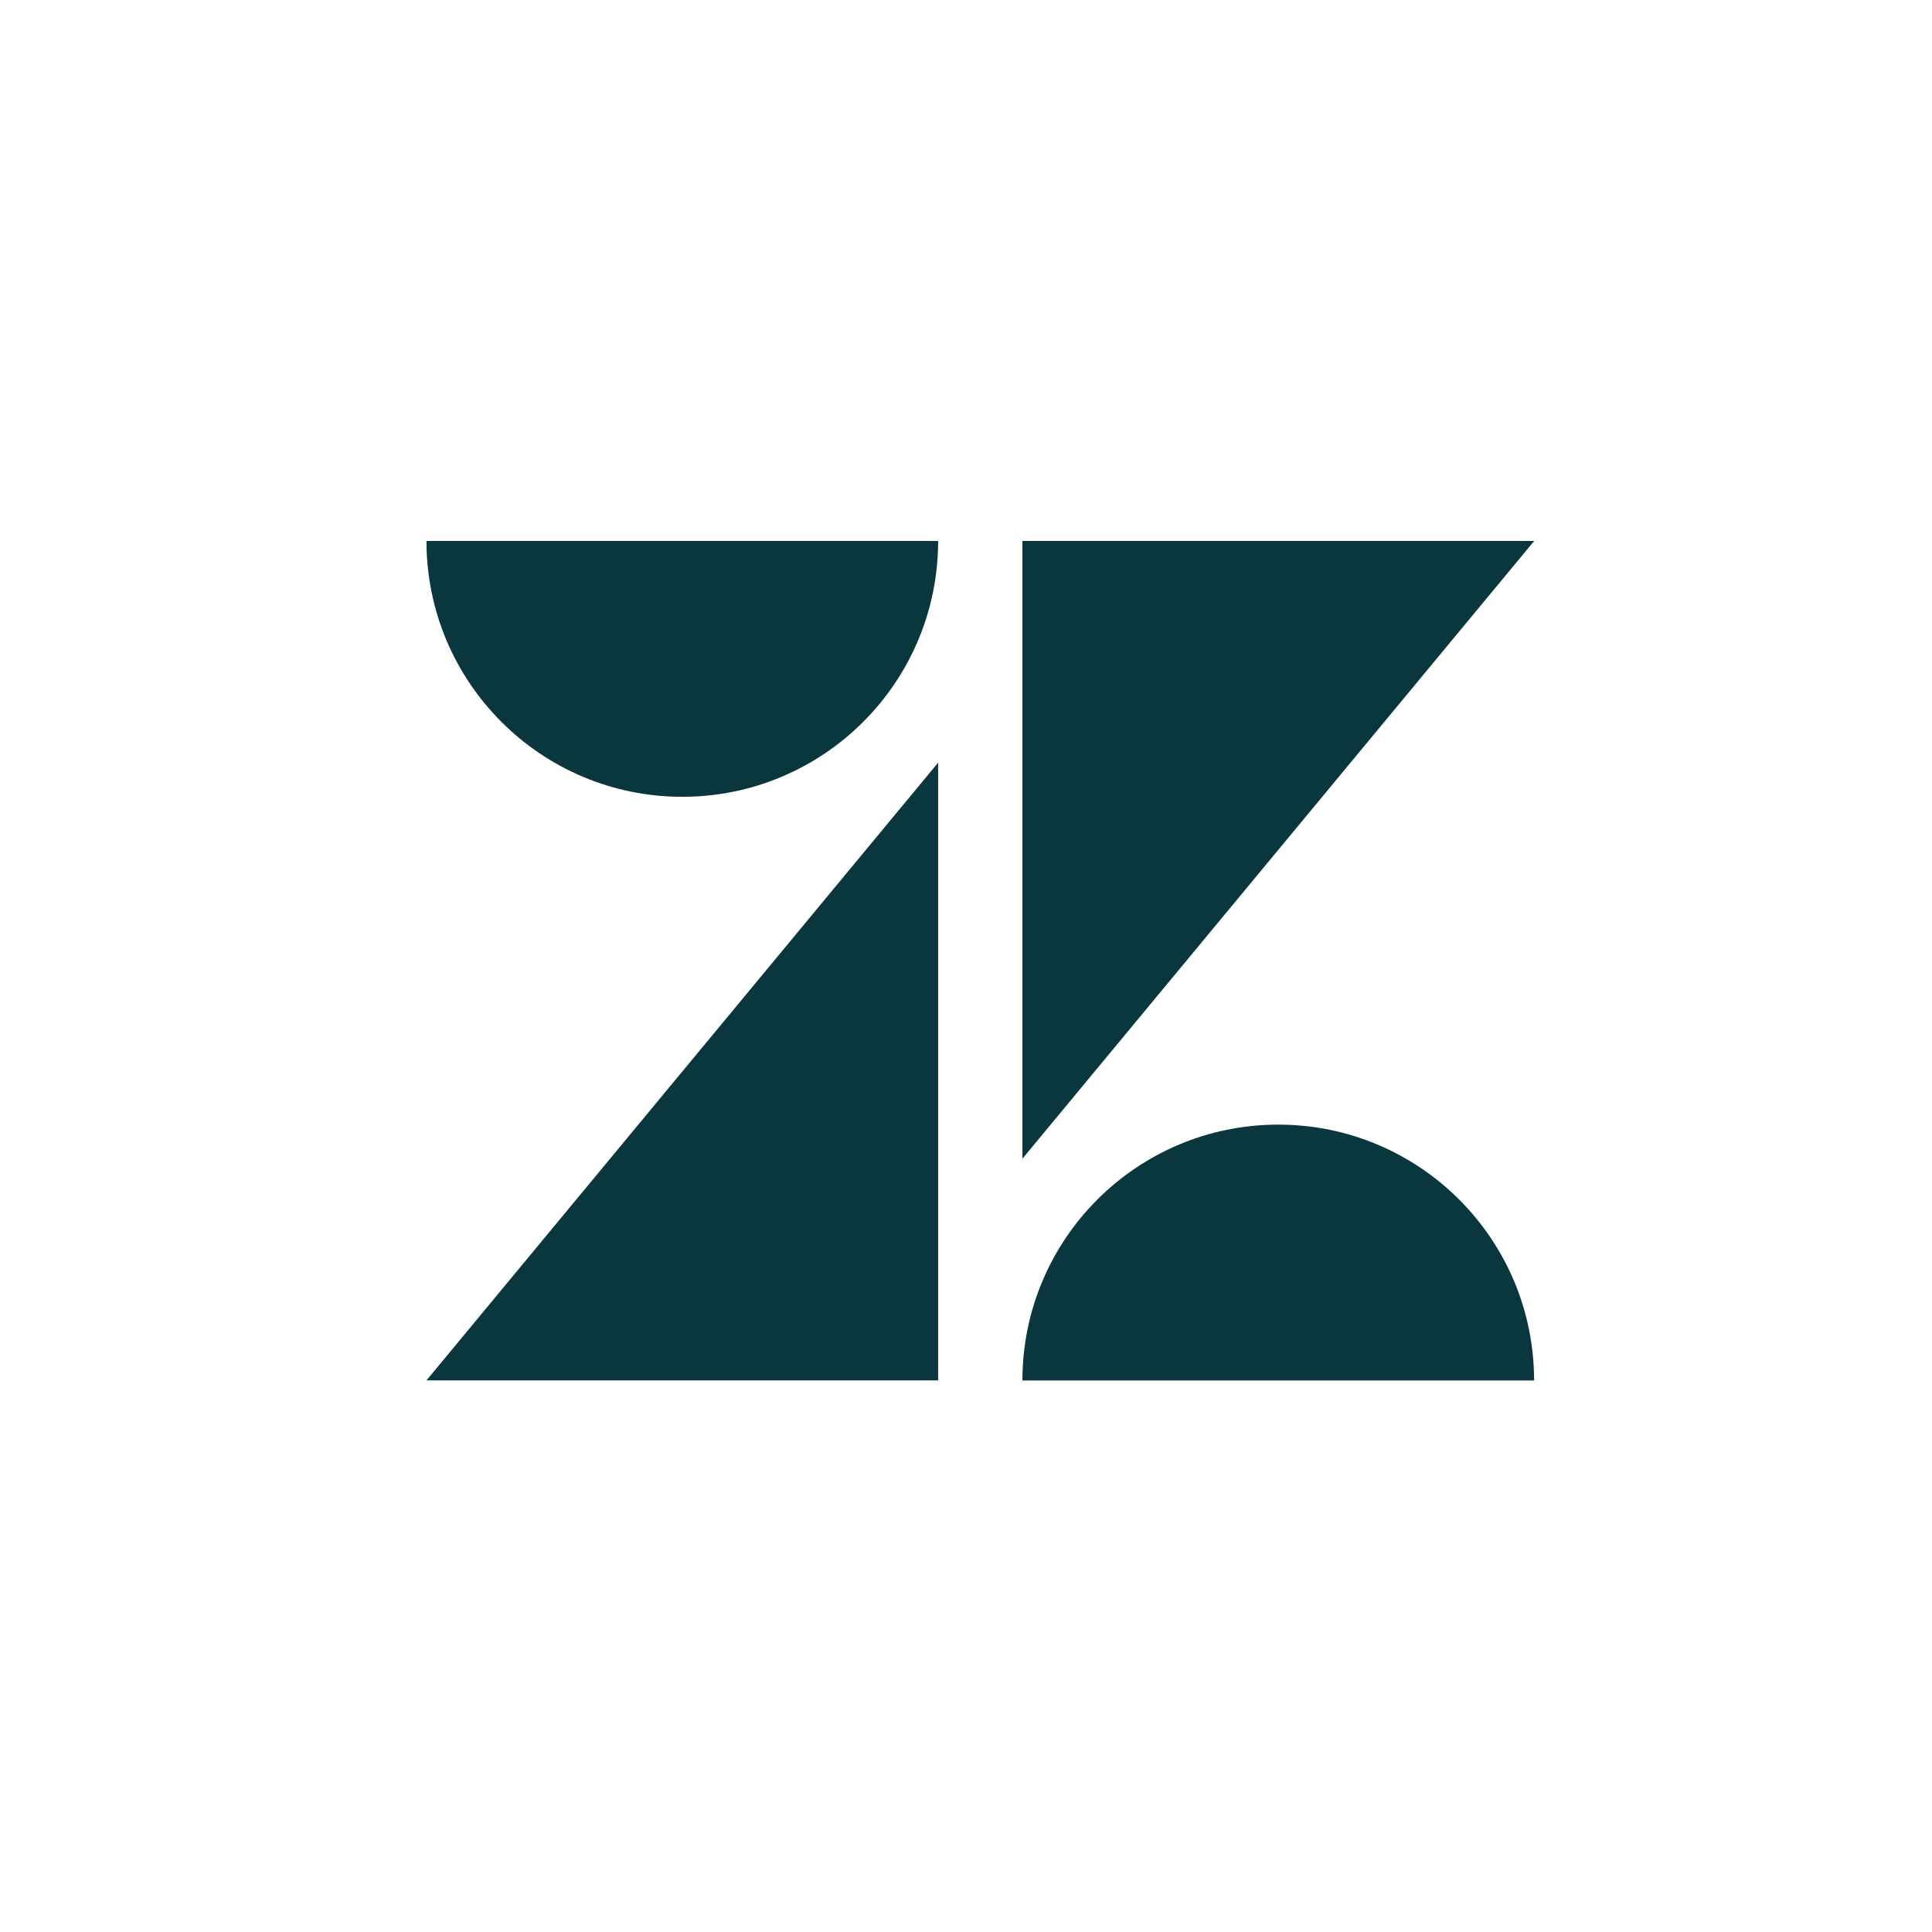
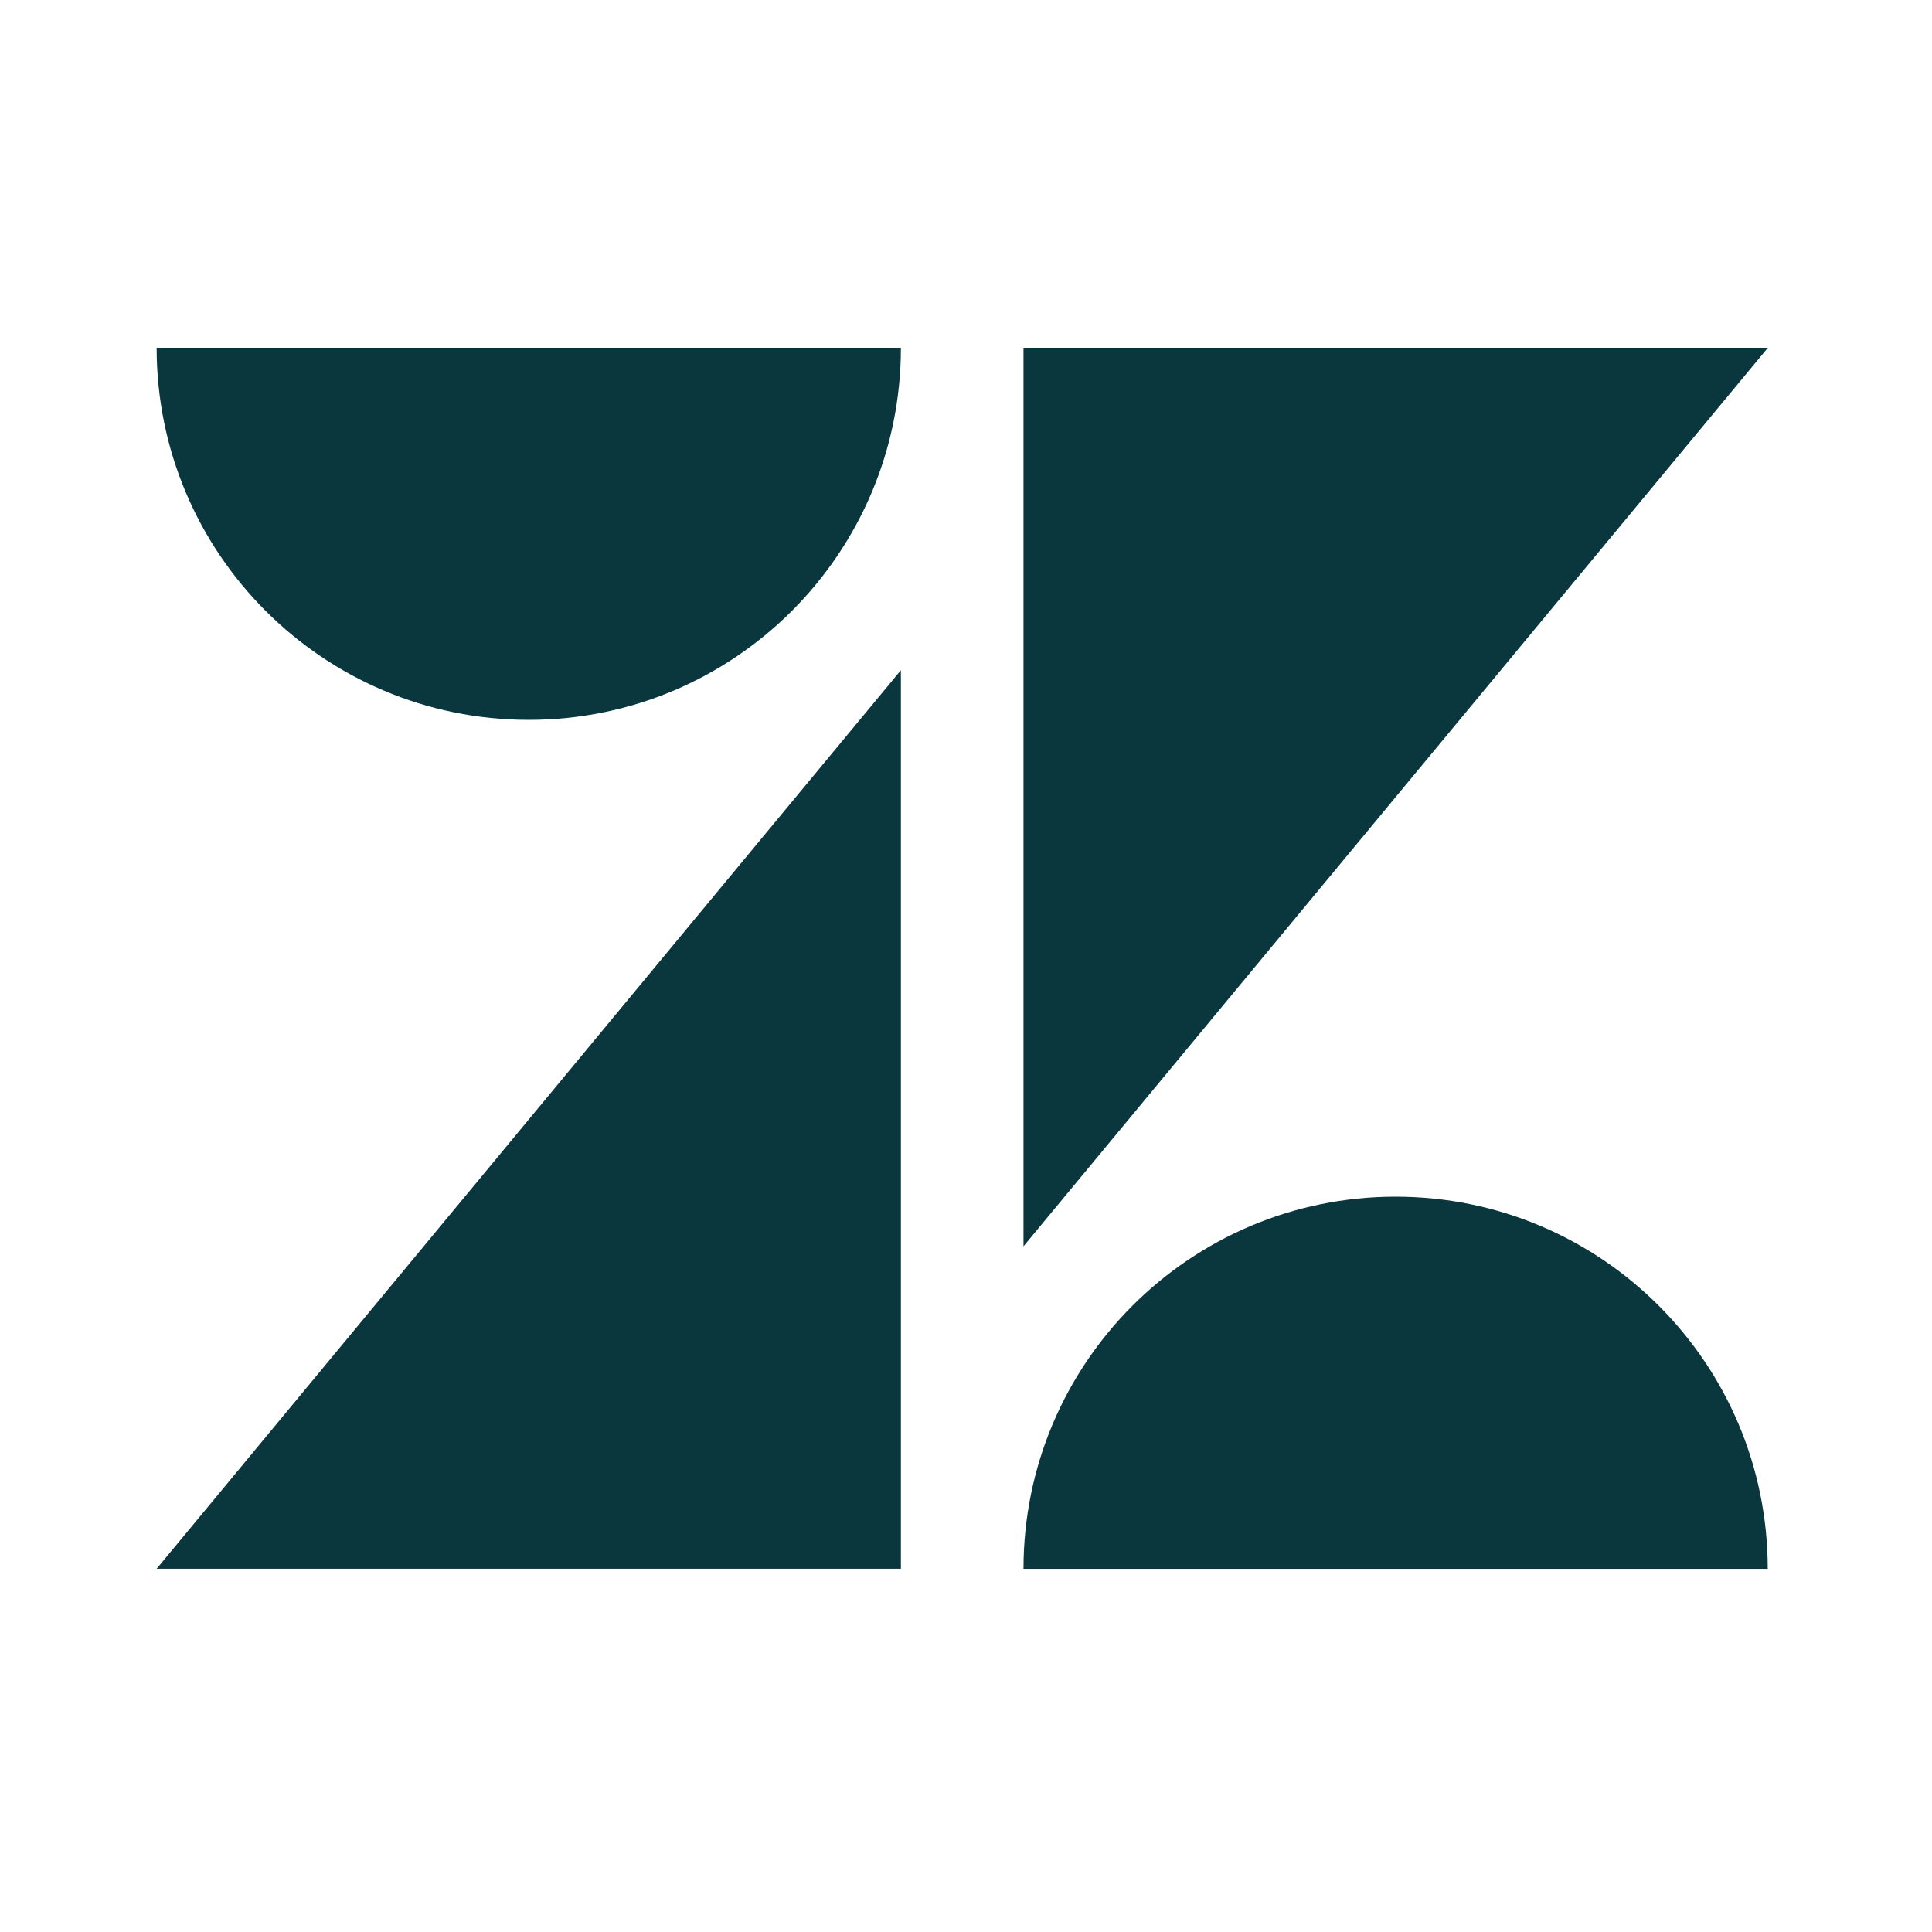
<svg xmlns="http://www.w3.org/2000/svg" width="50" height="50" viewBox="0 0 50 50">
-   <path fill="#0A363D" d="M13.279,5.737 L13.279,21.724 L0.037,21.724 L13.279,5.737 Z M13.279,0 C13.279,3.657 10.314,6.621 6.658,6.621 C3.001,6.621 0.037,3.657 0.037,0 L13.279,0 Z M15.46,21.726 C15.46,18.069 18.425,15.105 22.081,15.105 C25.738,15.105 28.702,18.069 28.702,21.726 L15.46,21.726 L15.46,21.726 Z M15.46,15.989 L15.46,0 L28.705,0 L15.46,15.987 L15.46,15.989 Z" transform="translate(11 14)" />
+   <path fill="#0A363D" d="M19.315,8.345 L19.315,31.599 L0.054,31.599 L19.315,8.345 Z M19.315,0 C19.315,5.319 15.003,9.63 9.684,9.63 C4.365,9.63 0.054,5.319 0.054,0 L19.315,0 Z M22.488,31.601 C22.488,26.282 26.799,21.97 32.118,21.97 C37.437,21.97 41.749,26.282 41.749,31.601 L22.488,31.601 L22.488,31.601 Z M22.488,23.256 L22.488,0 L41.753,0 L22.488,23.254 L22.488,23.256 Z" transform="translate(4 9)" />
</svg>
